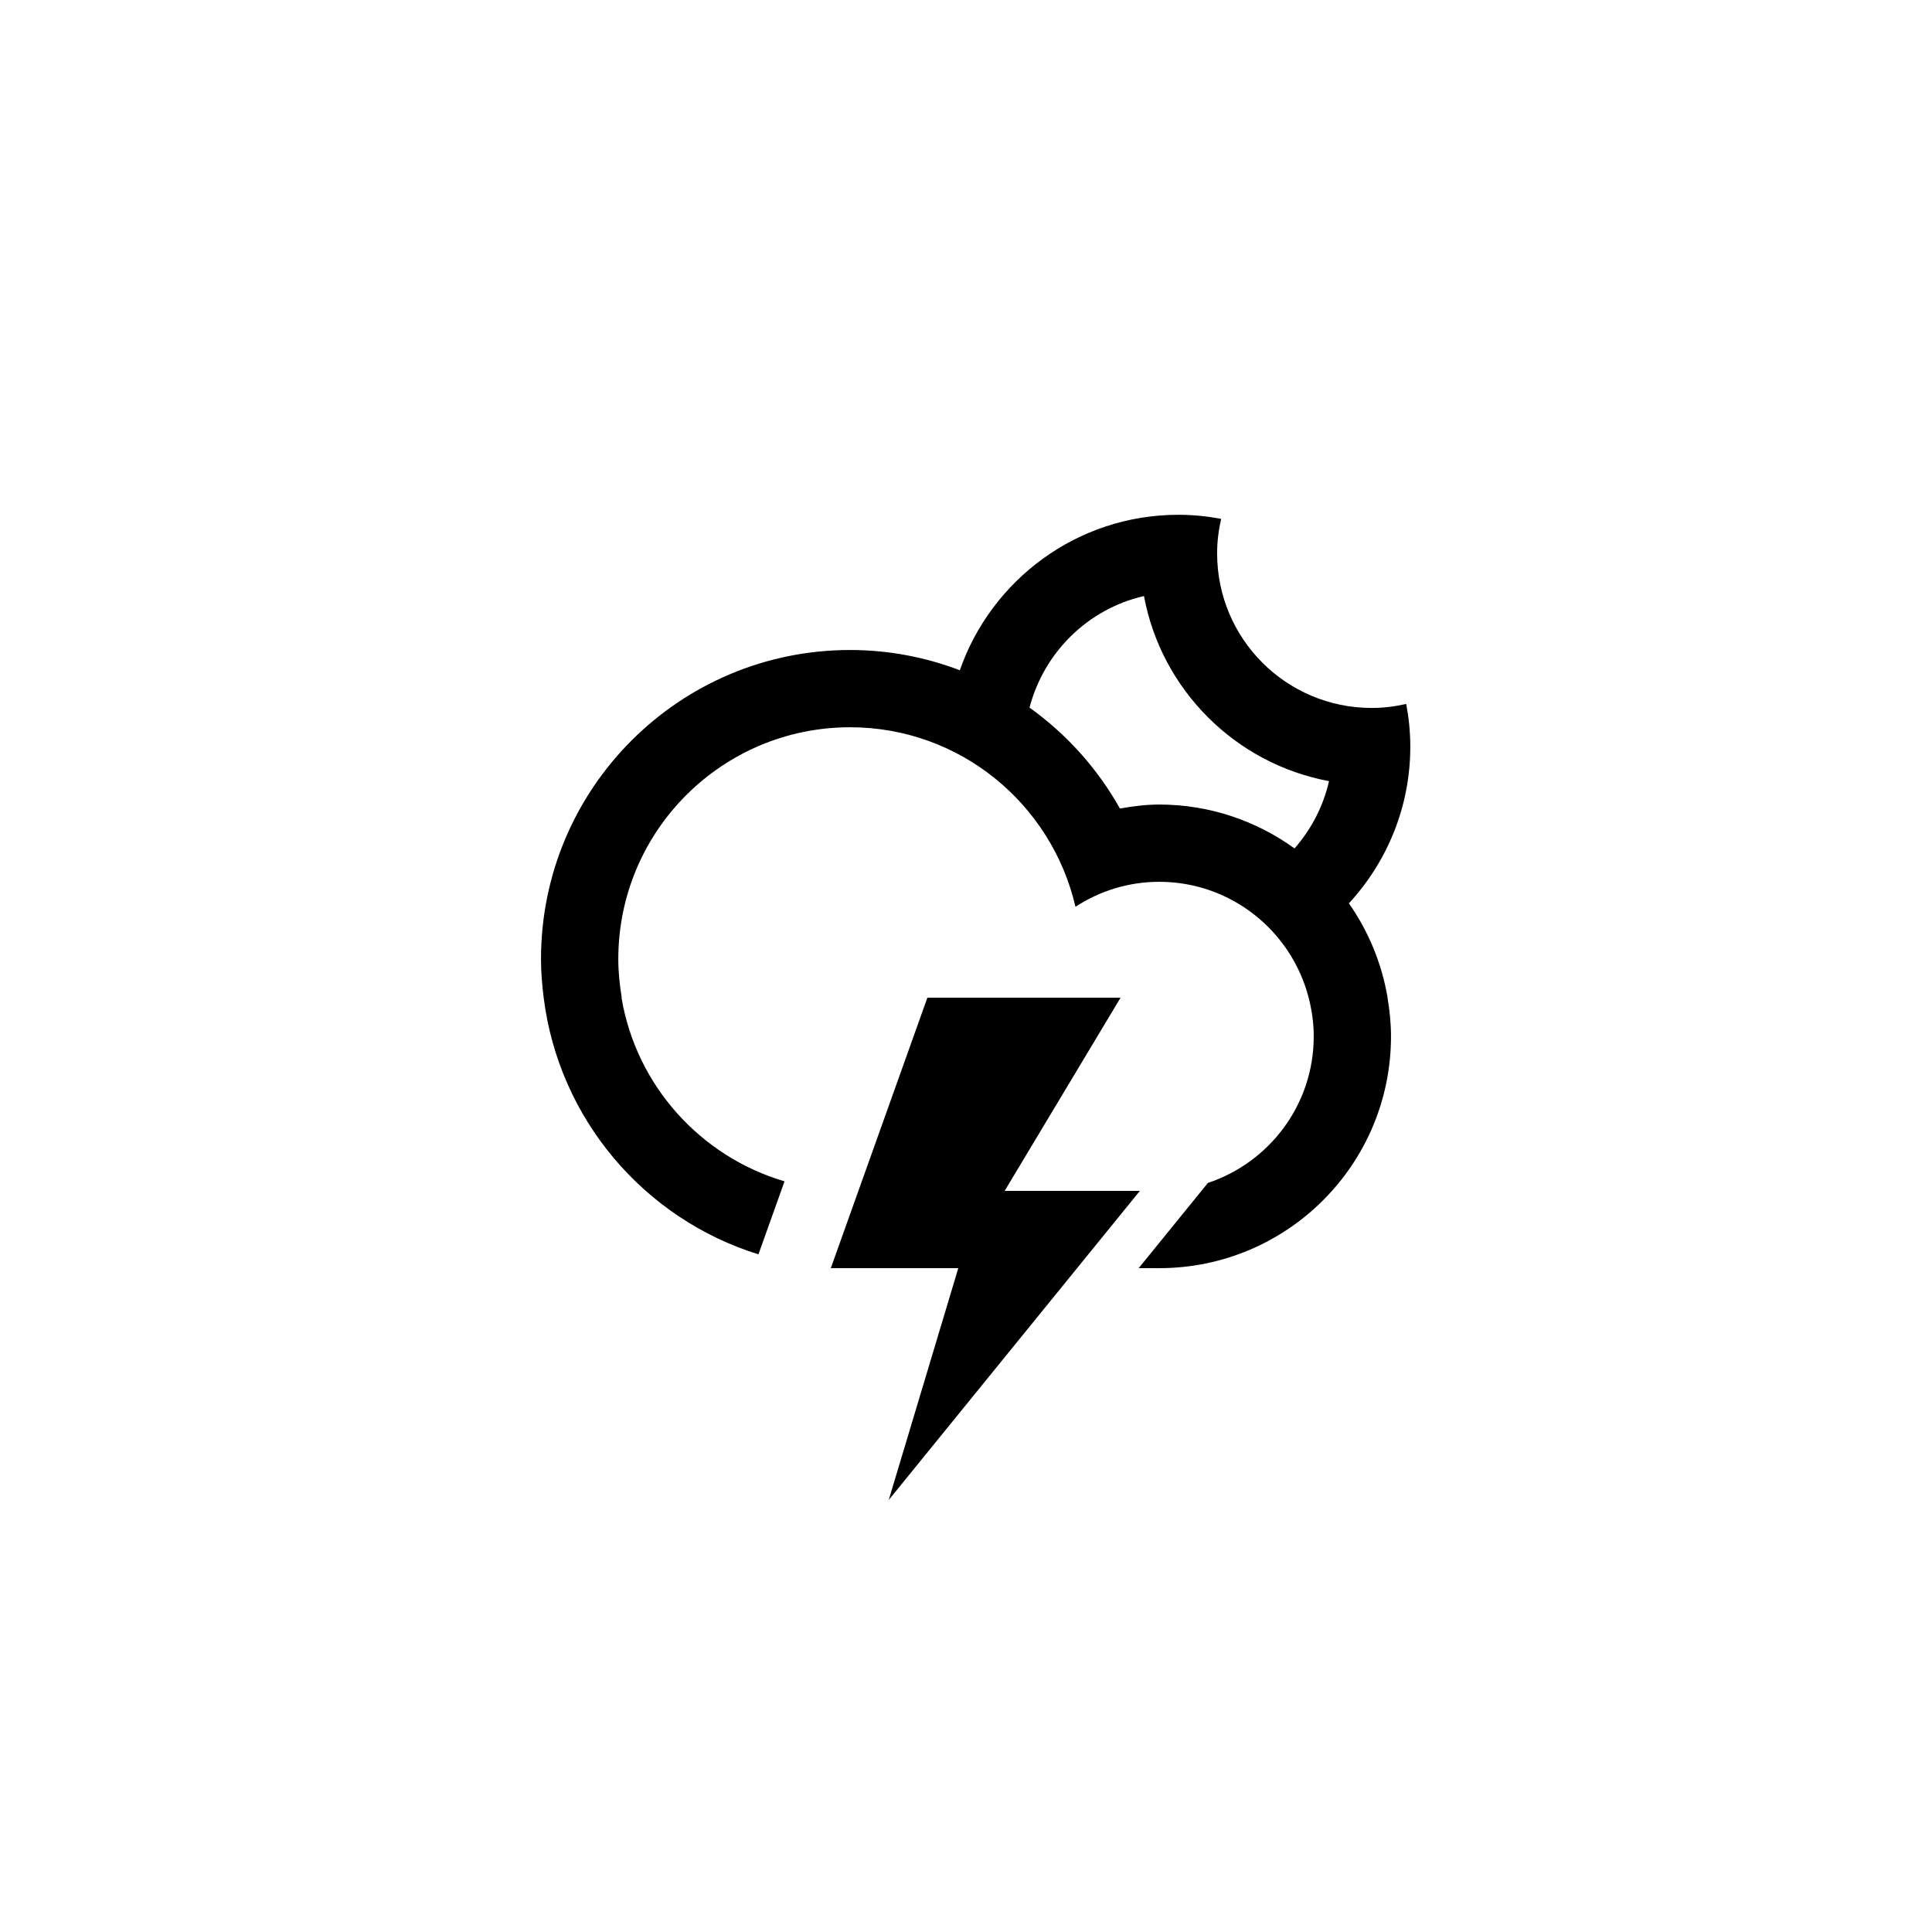
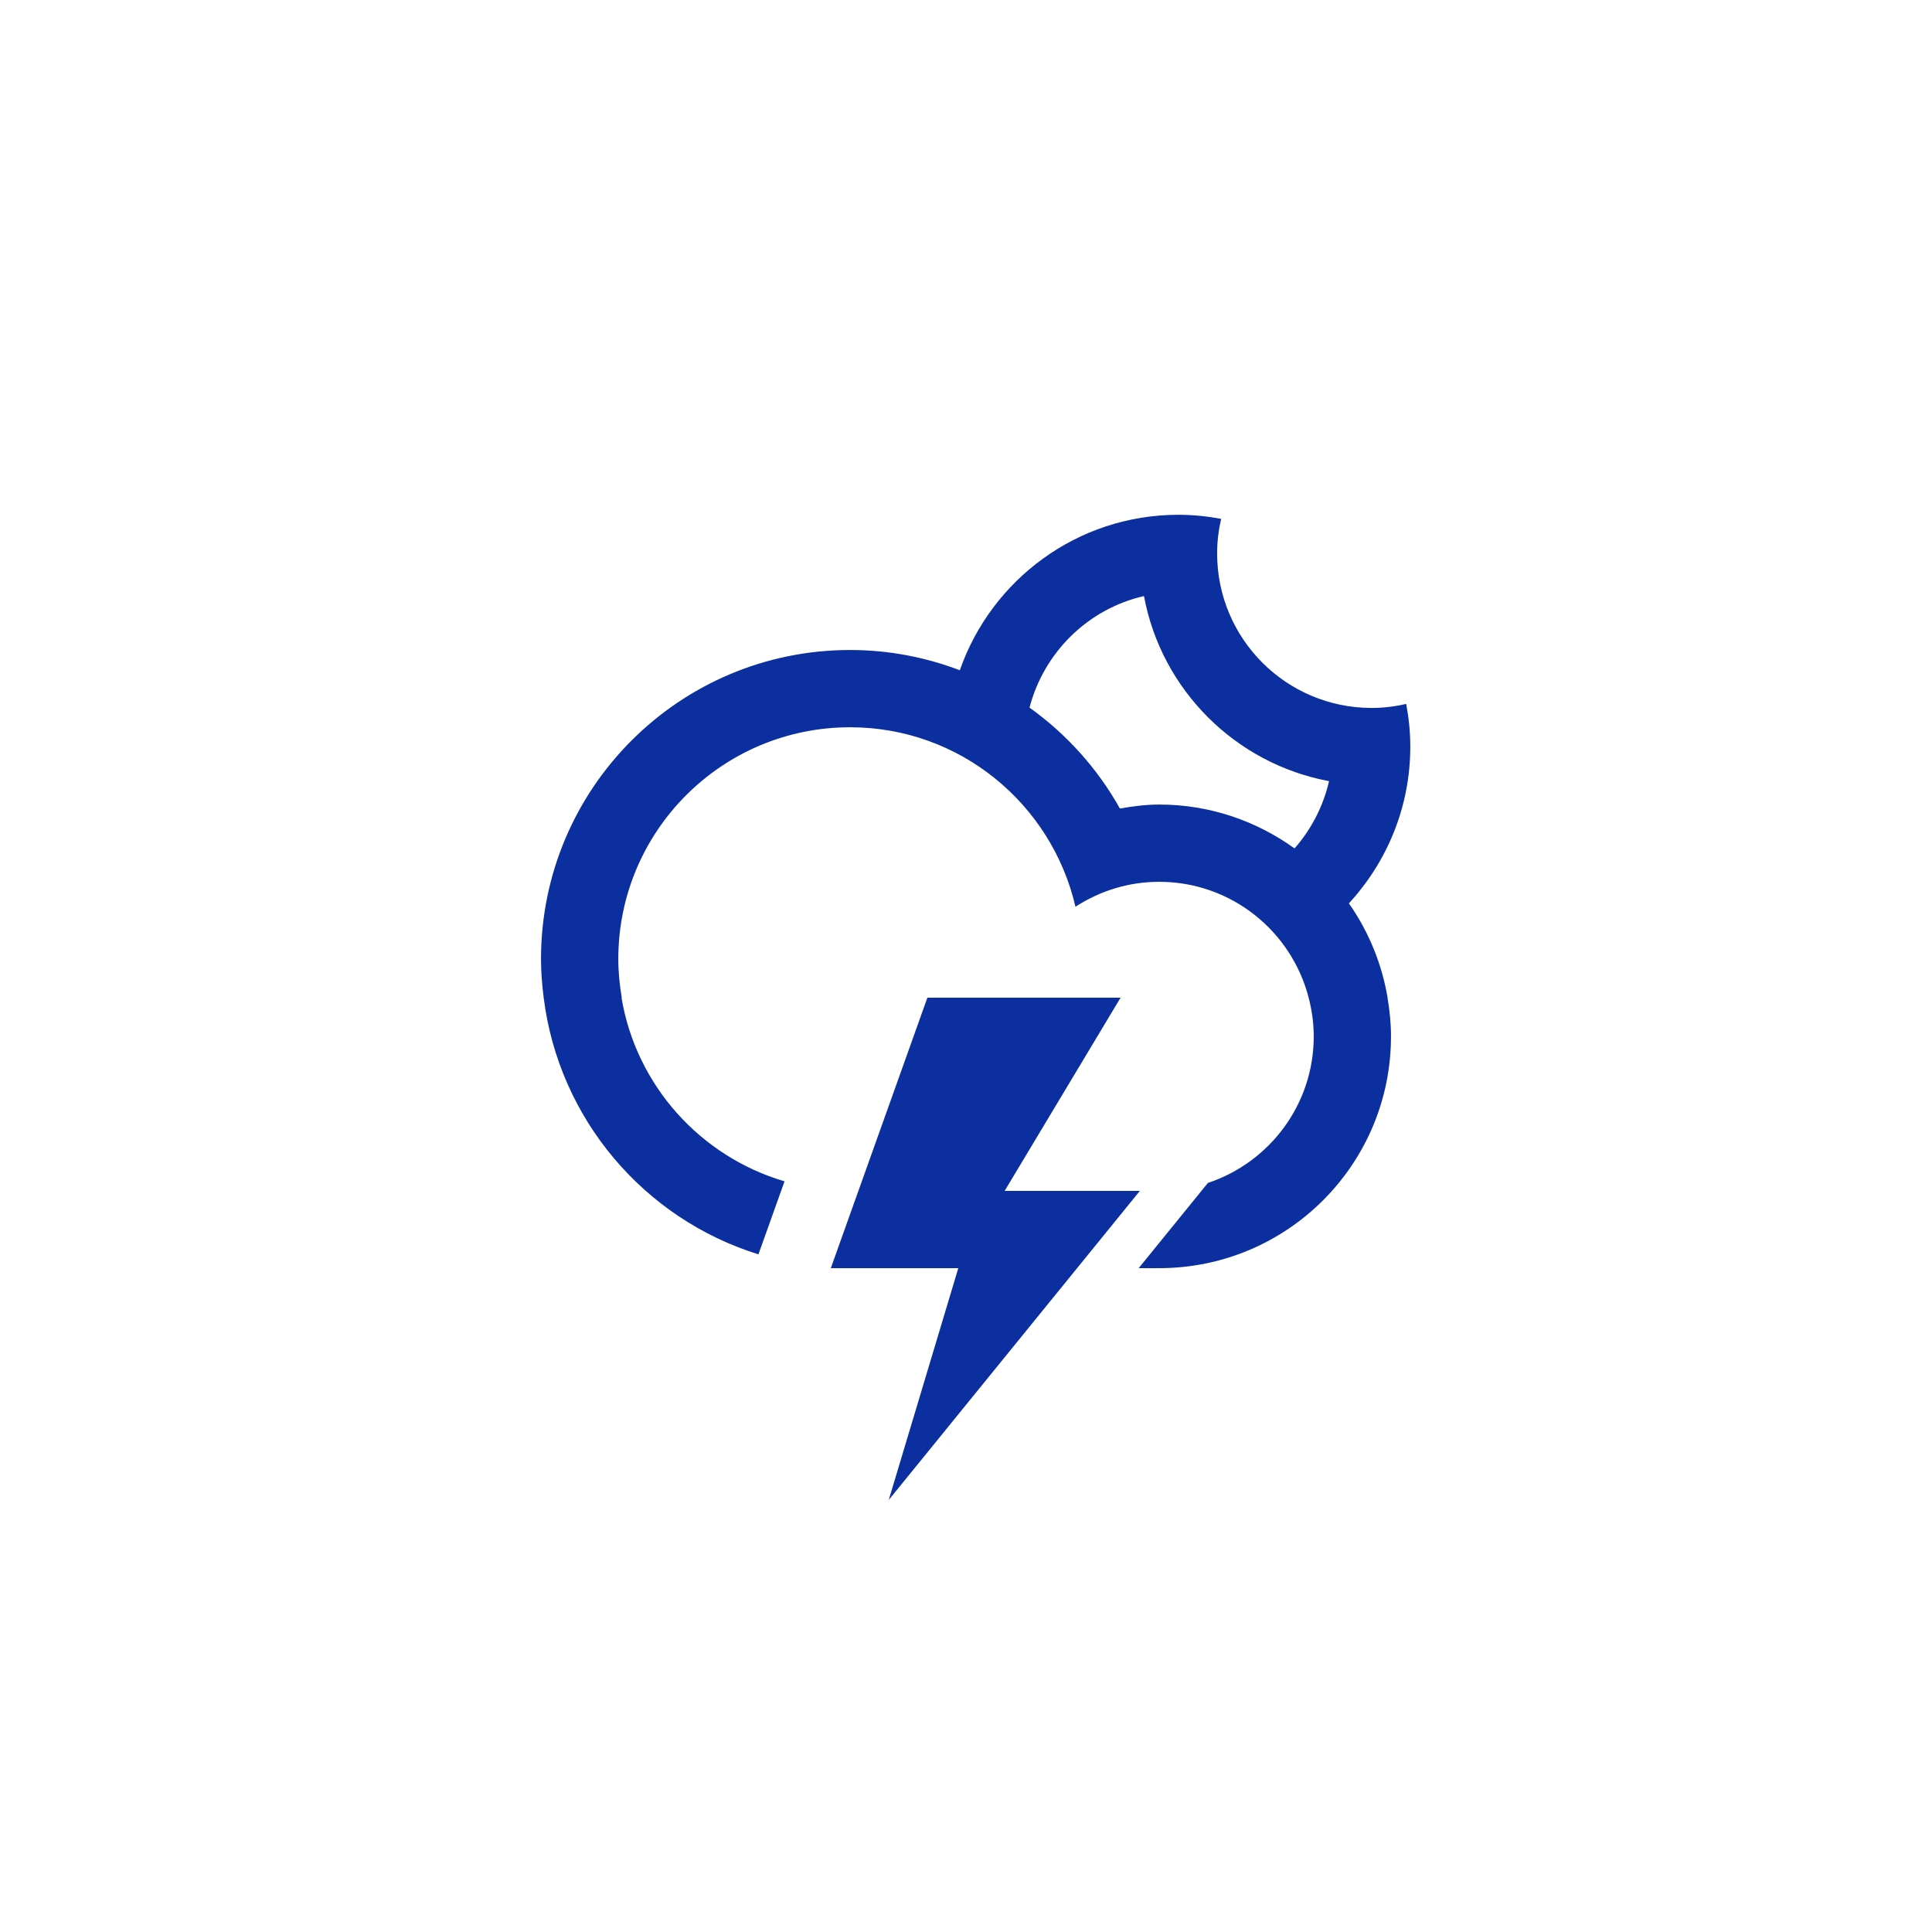
- <svg xmlns="http://www.w3.org/2000/svg" version="1.1" id="Layer_1" x="0px" y="0px" width="100px" height="100px" viewBox="0 0 100 100" enable-background="new 0 0 100 100" xml:space="preserve">
+ <svg xmlns="http://www.w3.org/2000/svg" version="1.1" id="Layer_1" x="0px" y="0px" width="100px" height="100px" fill="#0B2F9F" viewBox="0 0 100 100" enable-background="new 0 0 100 100" xml:space="preserve">
  <path fill-rule="evenodd" clip-rule="evenodd" d="M69.819,46.758L69.819,46.758c1.004,1.431,1.699,3.09,2.003,4.883h-0.004  c0.109,0.652,0.18,1.317,0.18,2c0,6.627-5.372,11.999-11.999,11.999c-0.279,0-0.648,0-1.062,0l3.584-4.412  c3.181-1.057,5.478-4.051,5.478-7.587c0-0.691-0.098-1.359-0.263-2l0,0c-0.89-3.447-4.011-5.999-7.737-5.999  c-1.6,0-3.082,0.481-4.333,1.291c-1.231-5.316-5.974-9.29-11.665-9.29c-6.626,0-11.998,5.372-11.998,11.999  c0,0.683,0.07,1.348,0.18,1.999h-0.014c0.764,4.548,4.088,8.223,8.438,9.505l-1.35,3.778c-5.903-1.831-10.331-6.991-11.116-13.283  l0,0c-0.082-0.656-0.139-1.32-0.139-1.999c0-8.836,7.163-15.998,15.998-15.998c2.003,0,3.914,0.375,5.68,1.048l0,0  c1.635-4.683,6.079-8.047,11.318-8.047c0.756,0,1.492,0.078,2.208,0.211c-0.132,0.576-0.208,1.173-0.208,1.788  c0,4.418,3.582,7.999,7.999,7.999c0.616,0,1.212-0.076,1.788-0.207c0.134,0.716,0.212,1.452,0.212,2.207  C72.998,41.776,71.786,44.621,69.819,46.758z M59.212,30.852c-2.9,0.663-5.175,2.909-5.924,5.774l0,0  c1.916,1.372,3.521,3.153,4.678,5.222c0.664-0.114,1.338-0.205,2.033-0.205c2.619,0,5.033,0.848,7.006,2.271l0,0  c0.858-0.979,1.485-2.168,1.785-3.482C63.937,39.526,60.115,35.706,59.212,30.852z M48.001,51.641H58l-5.999,9.999H59L46.001,77.638  l3.6-11.998h-6.599L48.001,51.641z" />
</svg>
